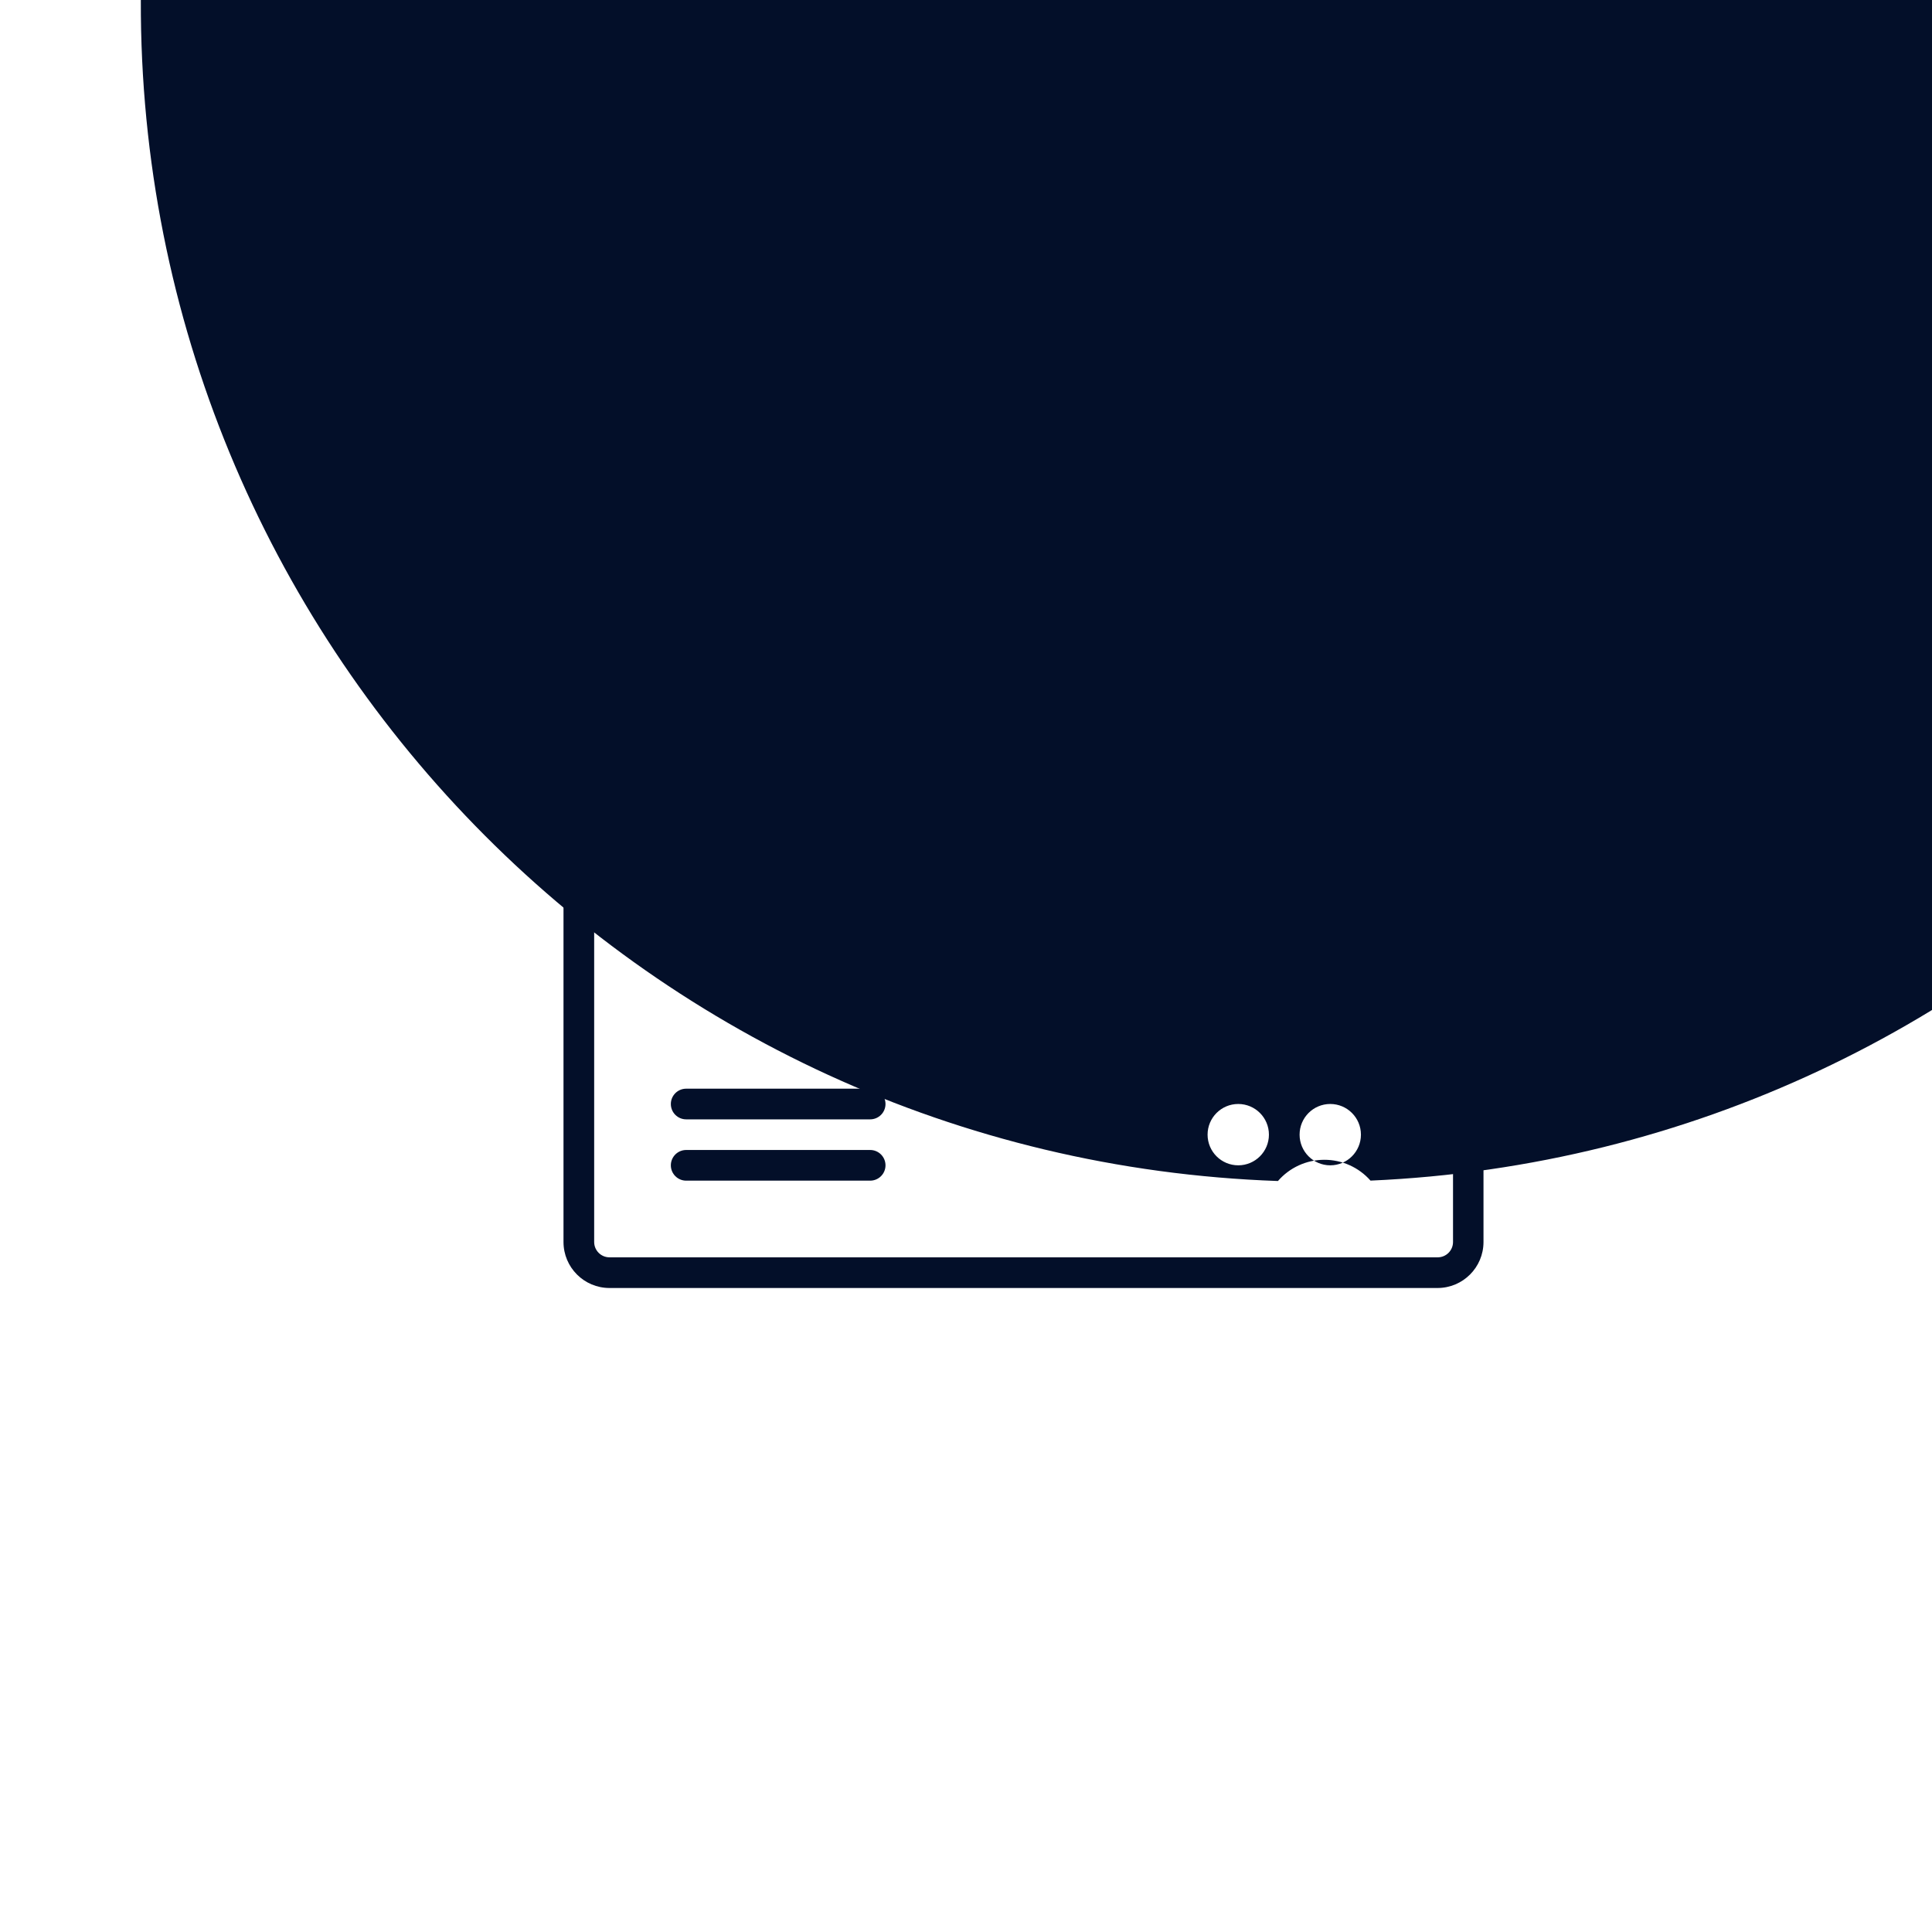
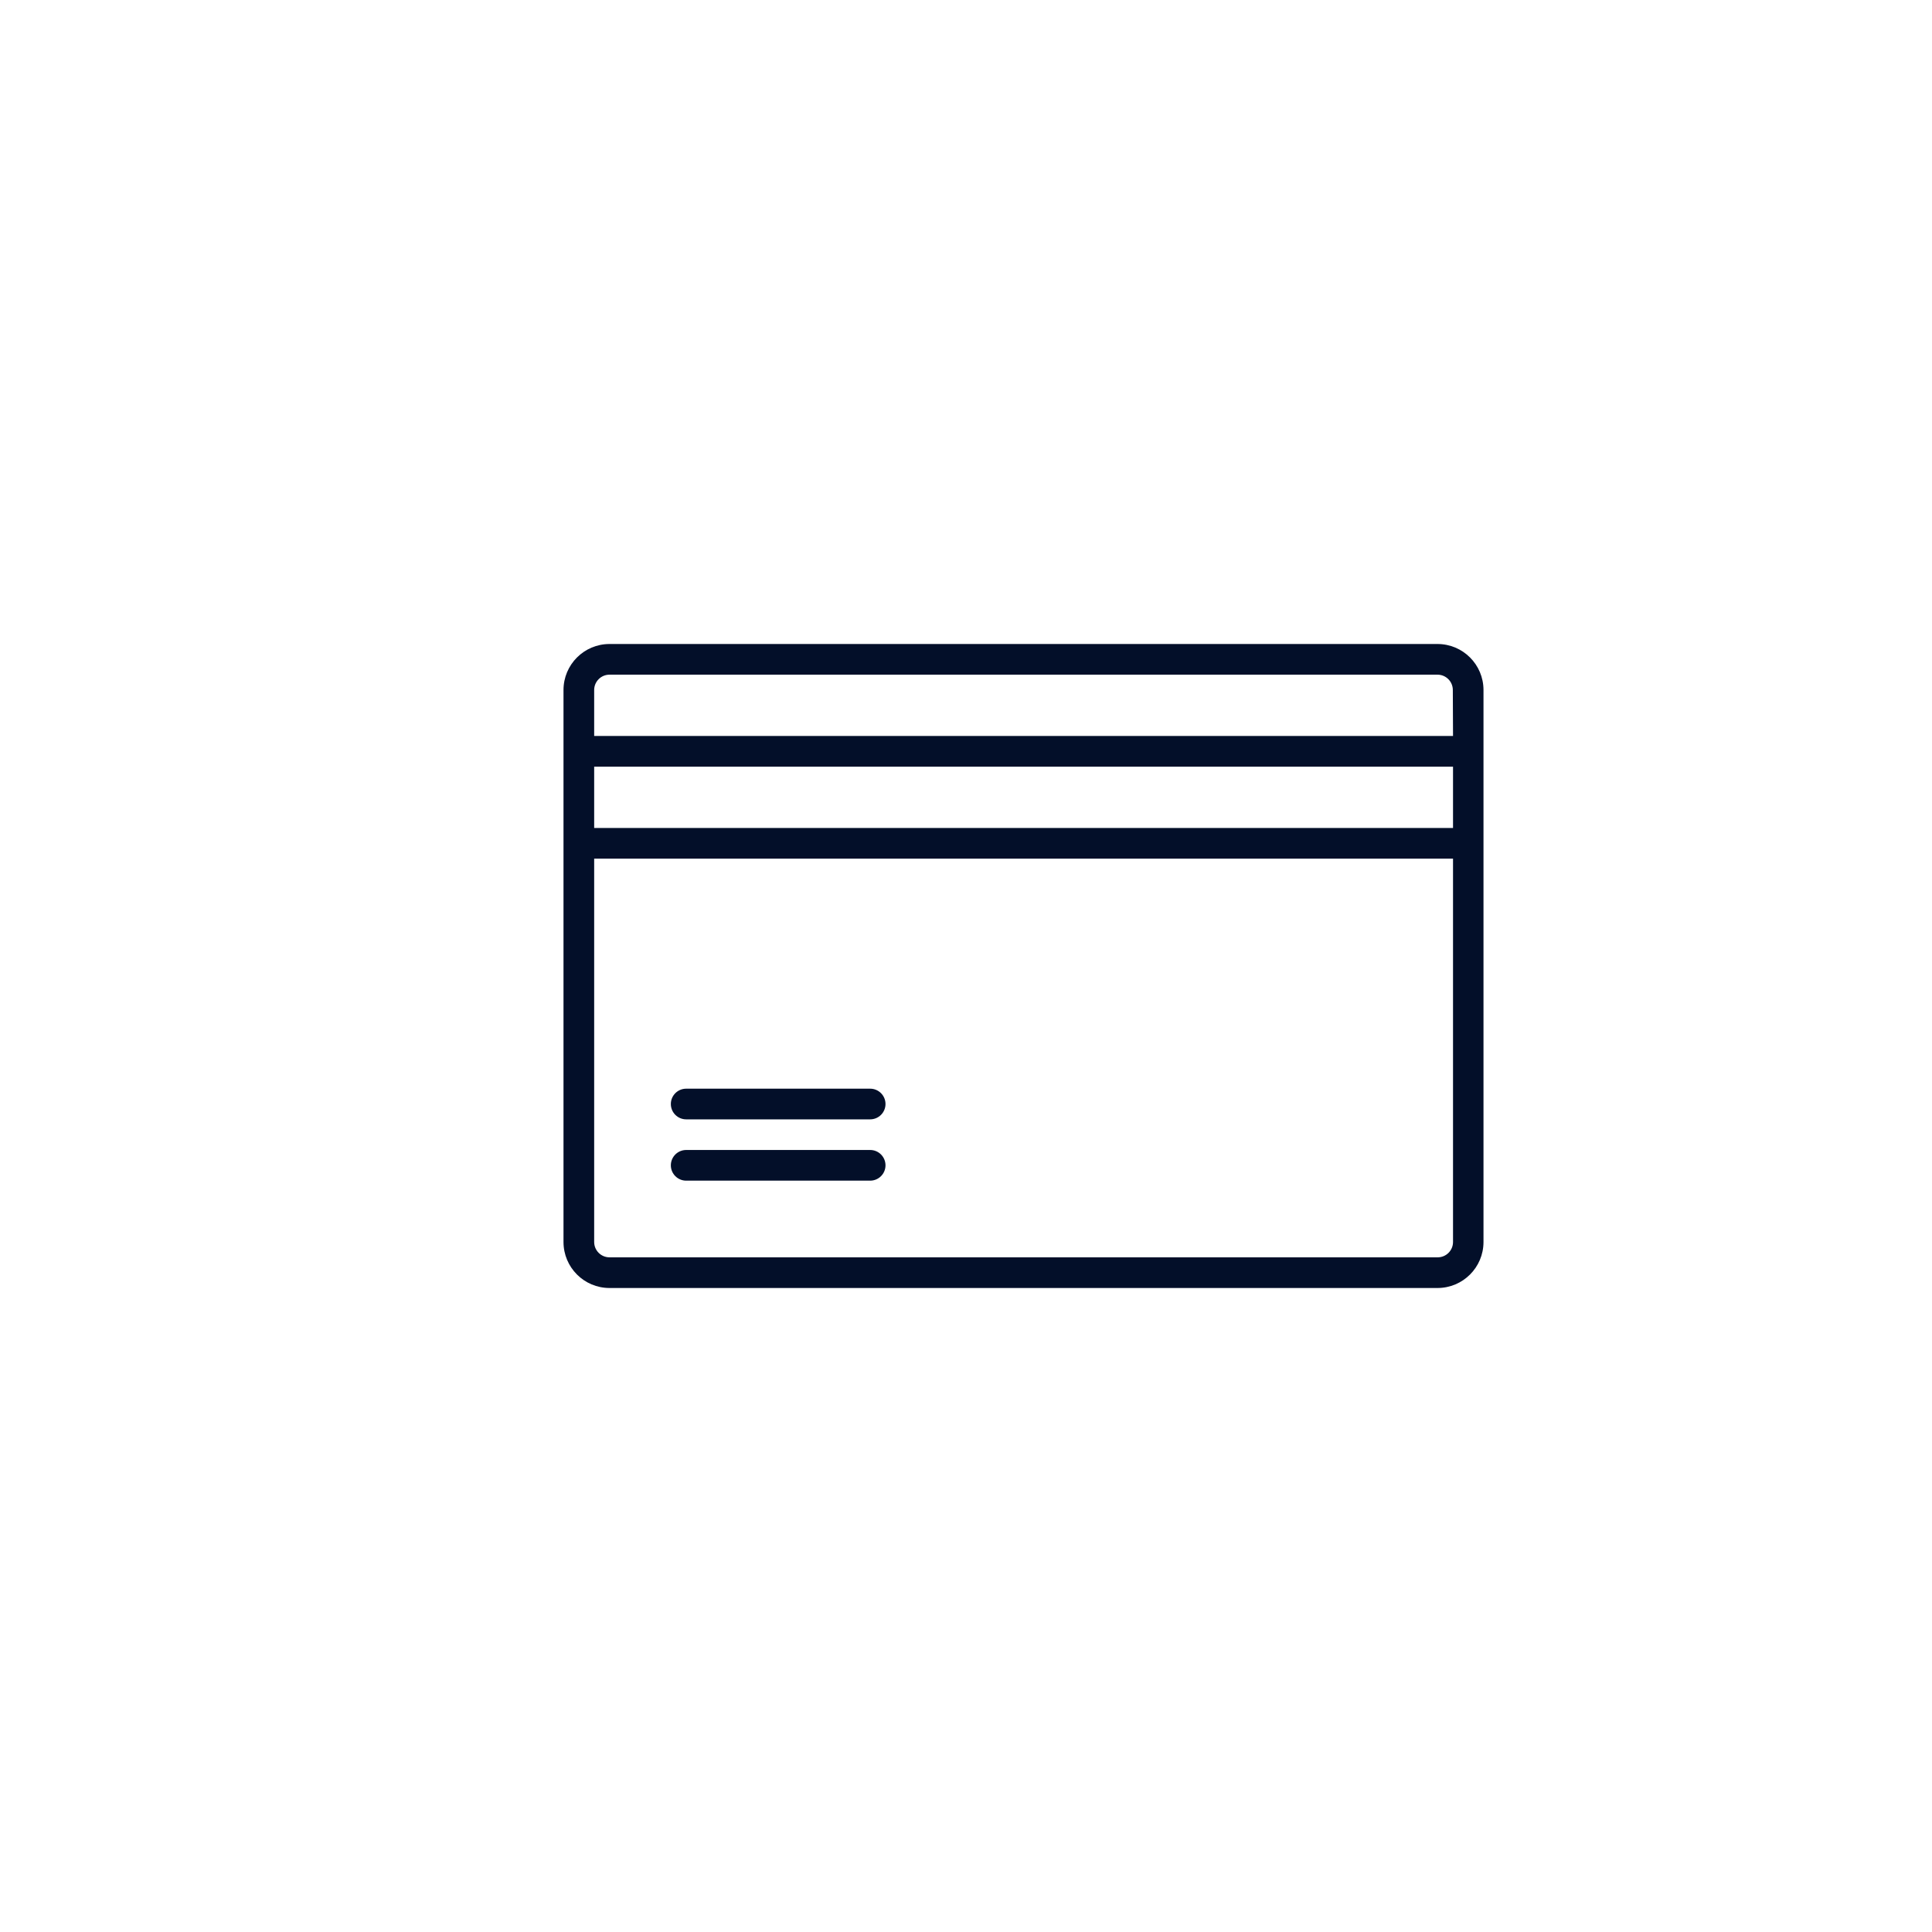
<svg xmlns="http://www.w3.org/2000/svg" viewBox="0 0 48 48">
  <defs>
    <style>.a{fill:rgba(255,255,255,0);}.b{fill:#030f29;}</style>
  </defs>
  <g transform="translate(-16 -277)">
    <path class="a" d="M24,0A24,24,0,1,1,0,24,24,24,0,0,1,24,0Z" transform="translate(16 277)" />
    <g transform="translate(30 221)">
      <g transform="translate(0 72)">
        <g transform="translate(0 0)">
          <path class="b" d="M21.714,72H1.143A1.143,1.143,0,0,0,0,73.143V86.857A1.143,1.143,0,0,0,1.143,88H21.714a1.143,1.143,0,0,0,1.143-1.143V73.143A1.143,1.143,0,0,0,21.714,72ZM22.1,86.857a.381.381,0,0,1-.381.381H1.143a.381.381,0,0,1-.381-.381V77.333H22.1Zm0-10.286H.762V75.048H22.1Zm0-2.286H.762V73.143a.381.381,0,0,1,.381-.381H21.714a.381.381,0,0,1,.381.381Z" transform="translate(0 -72)" />
-           <path class="b" d="M322.327,298.675a1.527,1.527,0,0,1,2.3-.01,29.274,29.274,0,1,0-2.3.01Zm1.3-1.914a.762.762,0,1,1-.762.762A.762.762,0,0,1,323.624,296.761Zm-2.286,0a.762.762,0,1,1-.762.762A.762.762,0,0,1,321.339,296.761Z" transform="translate(-304.577 -285.333)" />
          <path class="b" d="M56.381,304.762h4.571a.381.381,0,0,0,0-.762H56.381a.381.381,0,1,0,0,.762Z" transform="translate(-53.333 -292.952)" />
          <path class="b" d="M56.381,336.762h4.571a.381.381,0,1,0,0-.762H56.381a.381.381,0,0,0,0,.762Z" transform="translate(-53.333 -323.429)" />
        </g>
      </g>
    </g>
  </g>
</svg>
